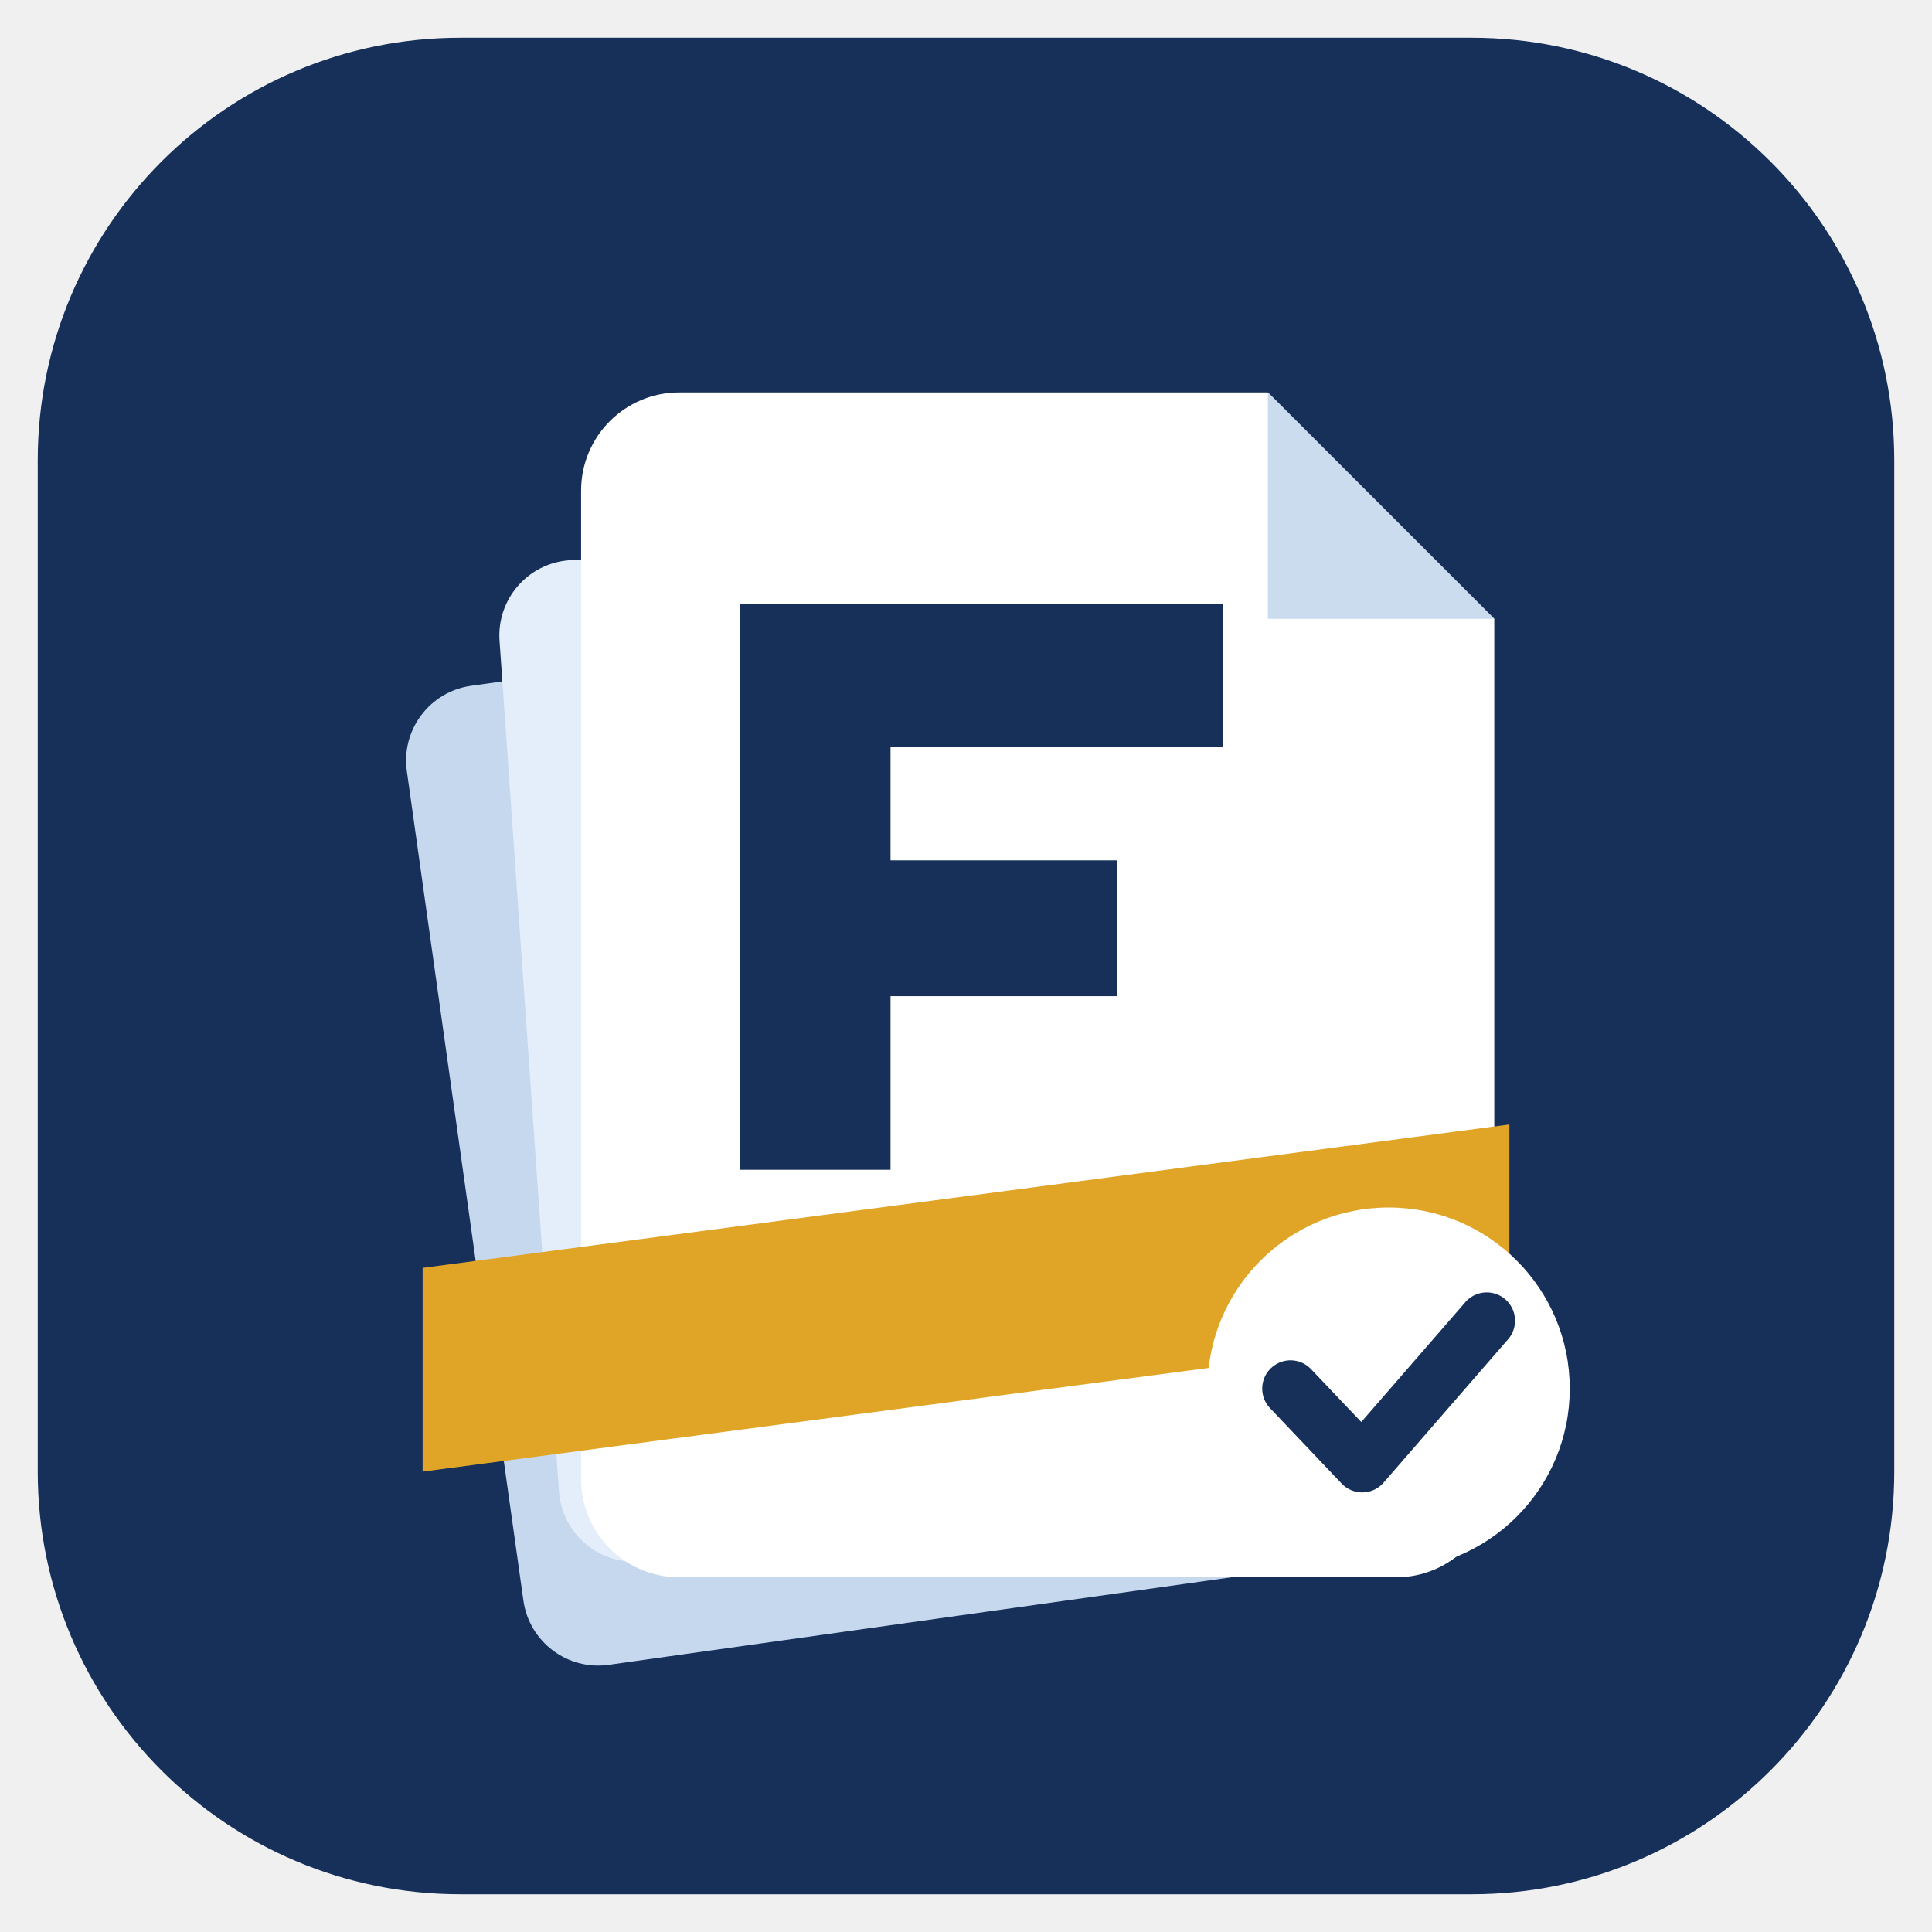
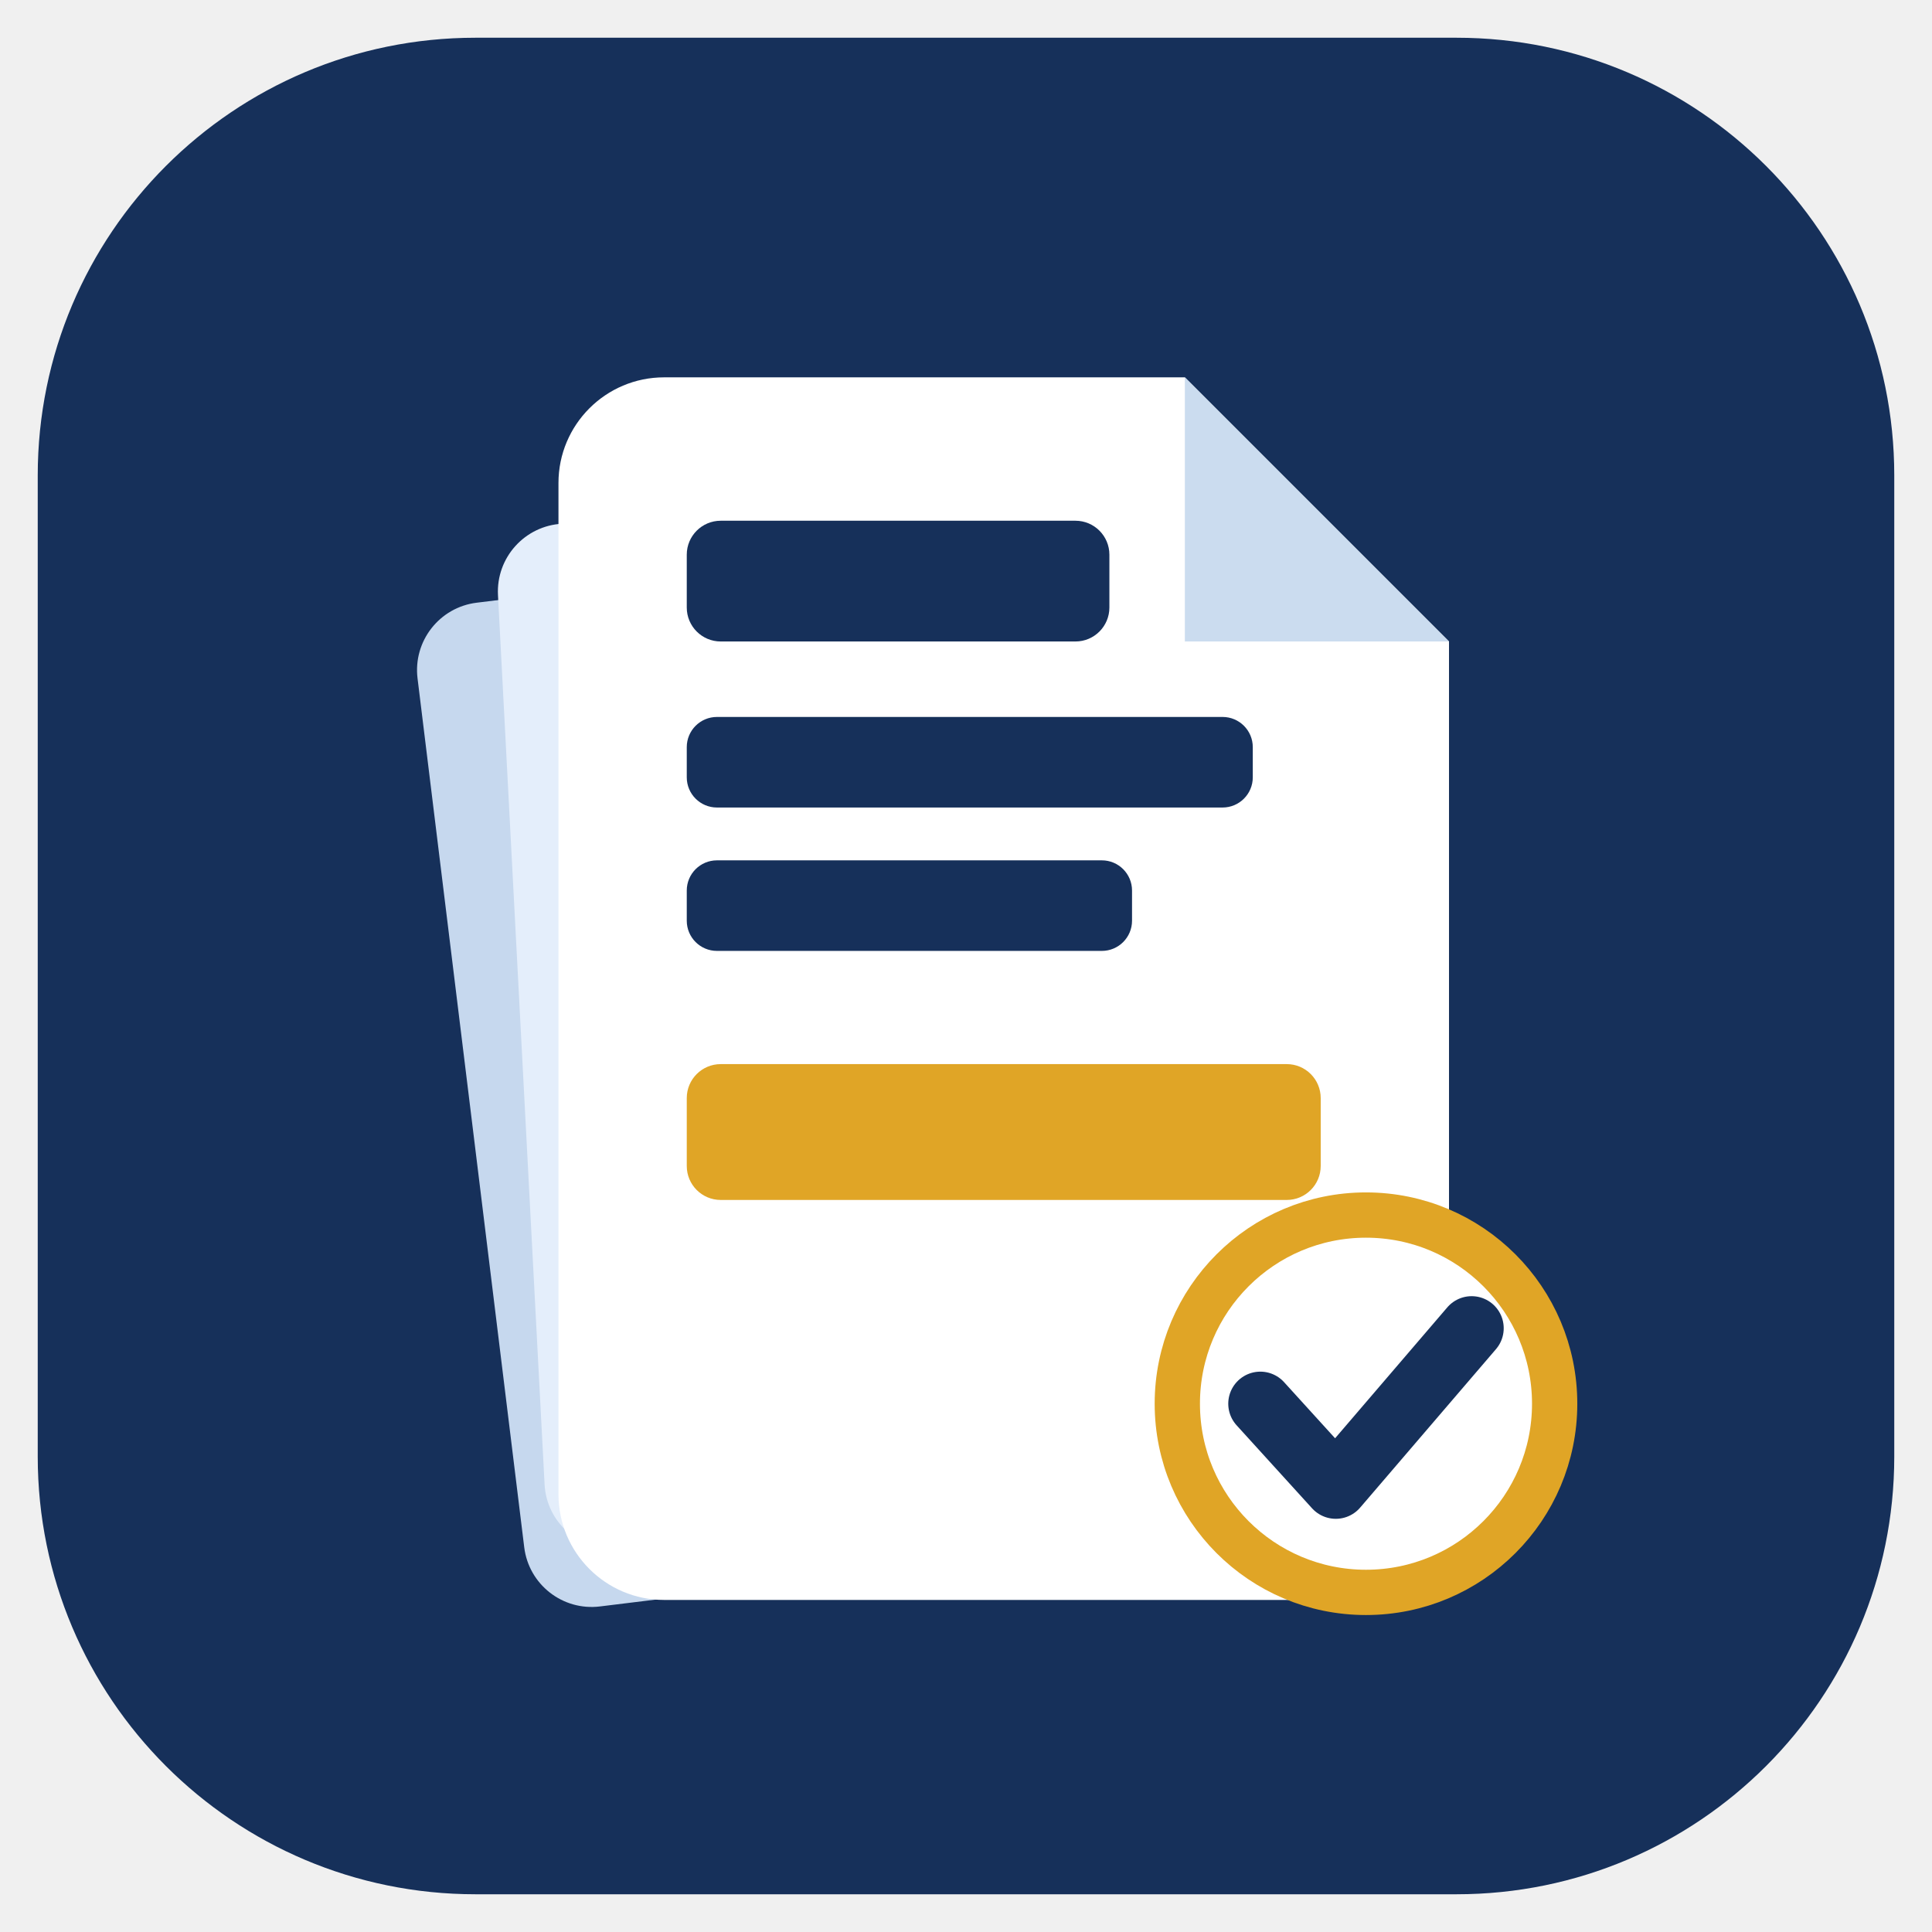
<svg xmlns="http://www.w3.org/2000/svg" viewBox="0 0 512 512" width="512" height="512" role="img" aria-label="Fakturabunten">
-   <rect x="10" y="10" width="492" height="492" rx="112" fill="#16305a" />
-   <g transform="rotate(-8 244 268)">
-     <rect x="118" y="166" width="216" height="262" rx="20" fill="#c6d8ee" />
+   <rect x="10" y="10" width="492" height="492" rx="116" fill="#16305a" />
+   <g transform="rotate(-7 230 282)">
+     <rect x="124" y="148" width="212" height="268" rx="18" fill="#c6d8ee" />
  </g>
-   <rect x="140" y="142" width="216" height="266" rx="20" fill="#e4eefb" transform="rotate(-4 248 275)" />
-   <path d="M180 104H336L396 164V392A26 26 0 0 1 370 418H180A26 26 0 0 1 154 392V130A26 26 0 0 1 180 104Z" fill="#ffffff" />
-   <path d="M336 104L396 164H336Z" fill="#cbdcef" />
+   <g transform="rotate(-3 244 270)">
+     <rect x="138" y="134" width="212" height="272" rx="18" fill="#e4eefb" />
+   </g>
+   <path d="M176 100H314L384 170V396A28 28 0 0 1 356 424H176A28 28 0 0 1 148 396V128A28 28 0 0 1 176 100Z" fill="#ffffff" />
+   <path d="M314 100L384 170H314Z" fill="#cbdcef" />
  <g fill="#16305a">
-     <rect x="196" y="160" width="40" height="150" />
-     <rect x="196" y="160" width="128" height="38" />
-     <rect x="196" y="228" width="100" height="36" />
+     <rect x="182" y="138" width="112" height="32" rx="9" />
+     <rect x="182" y="190" width="150" height="24" rx="8" />
+     <rect x="182" y="228" width="118" height="24" rx="8" />
  </g>
-   <path d="M112 336L400 298V352L112 390Z" fill="#e0a526" />
-   <circle cx="368" cy="368" r="48" fill="#ffffff" />
-   <path d="M342 368l19 20 33-38" fill="none" stroke="#16305a" stroke-width="15" stroke-linecap="round" stroke-linejoin="round" />
+   <rect x="182" y="282" width="168" height="36" rx="9" fill="#e0a526" />
+   <circle cx="362" cy="372" r="50" fill="#ffffff" stroke="#e0a526" stroke-width="12" />
+   <path d="M334 372l20 22 36-42" fill="none" stroke="#16305a" stroke-width="17" stroke-linecap="round" stroke-linejoin="round" />
</svg>
